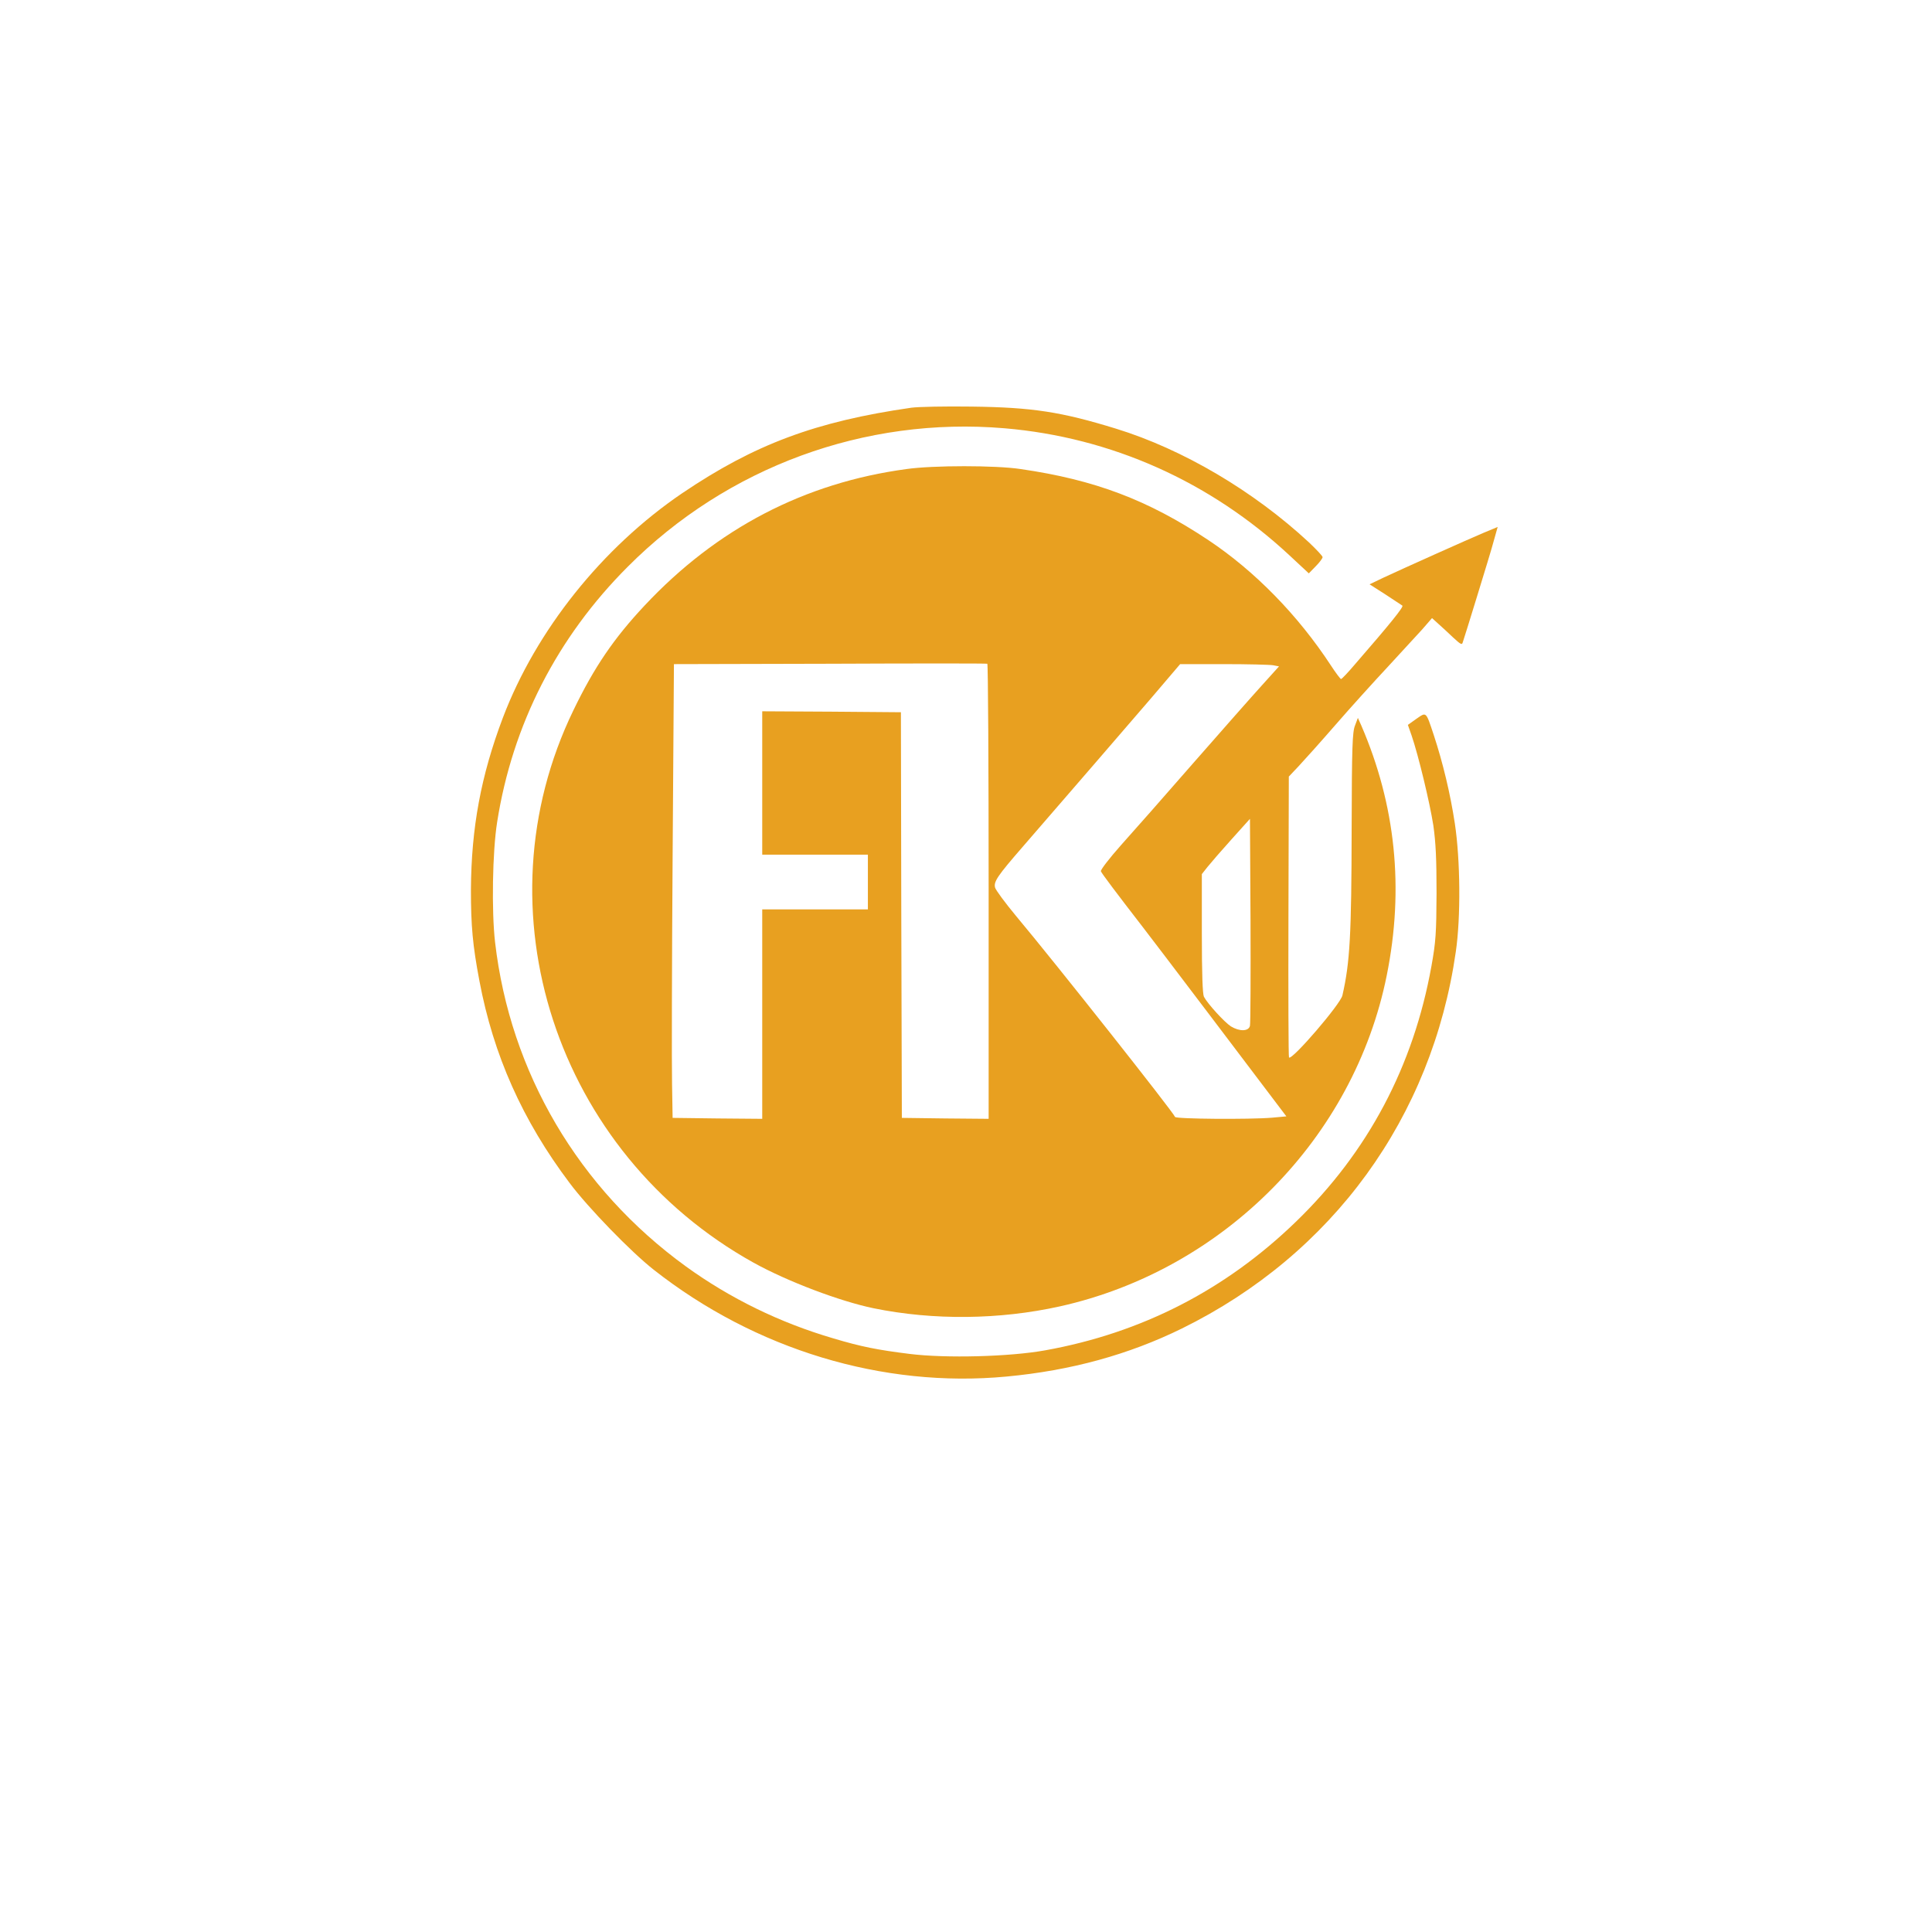
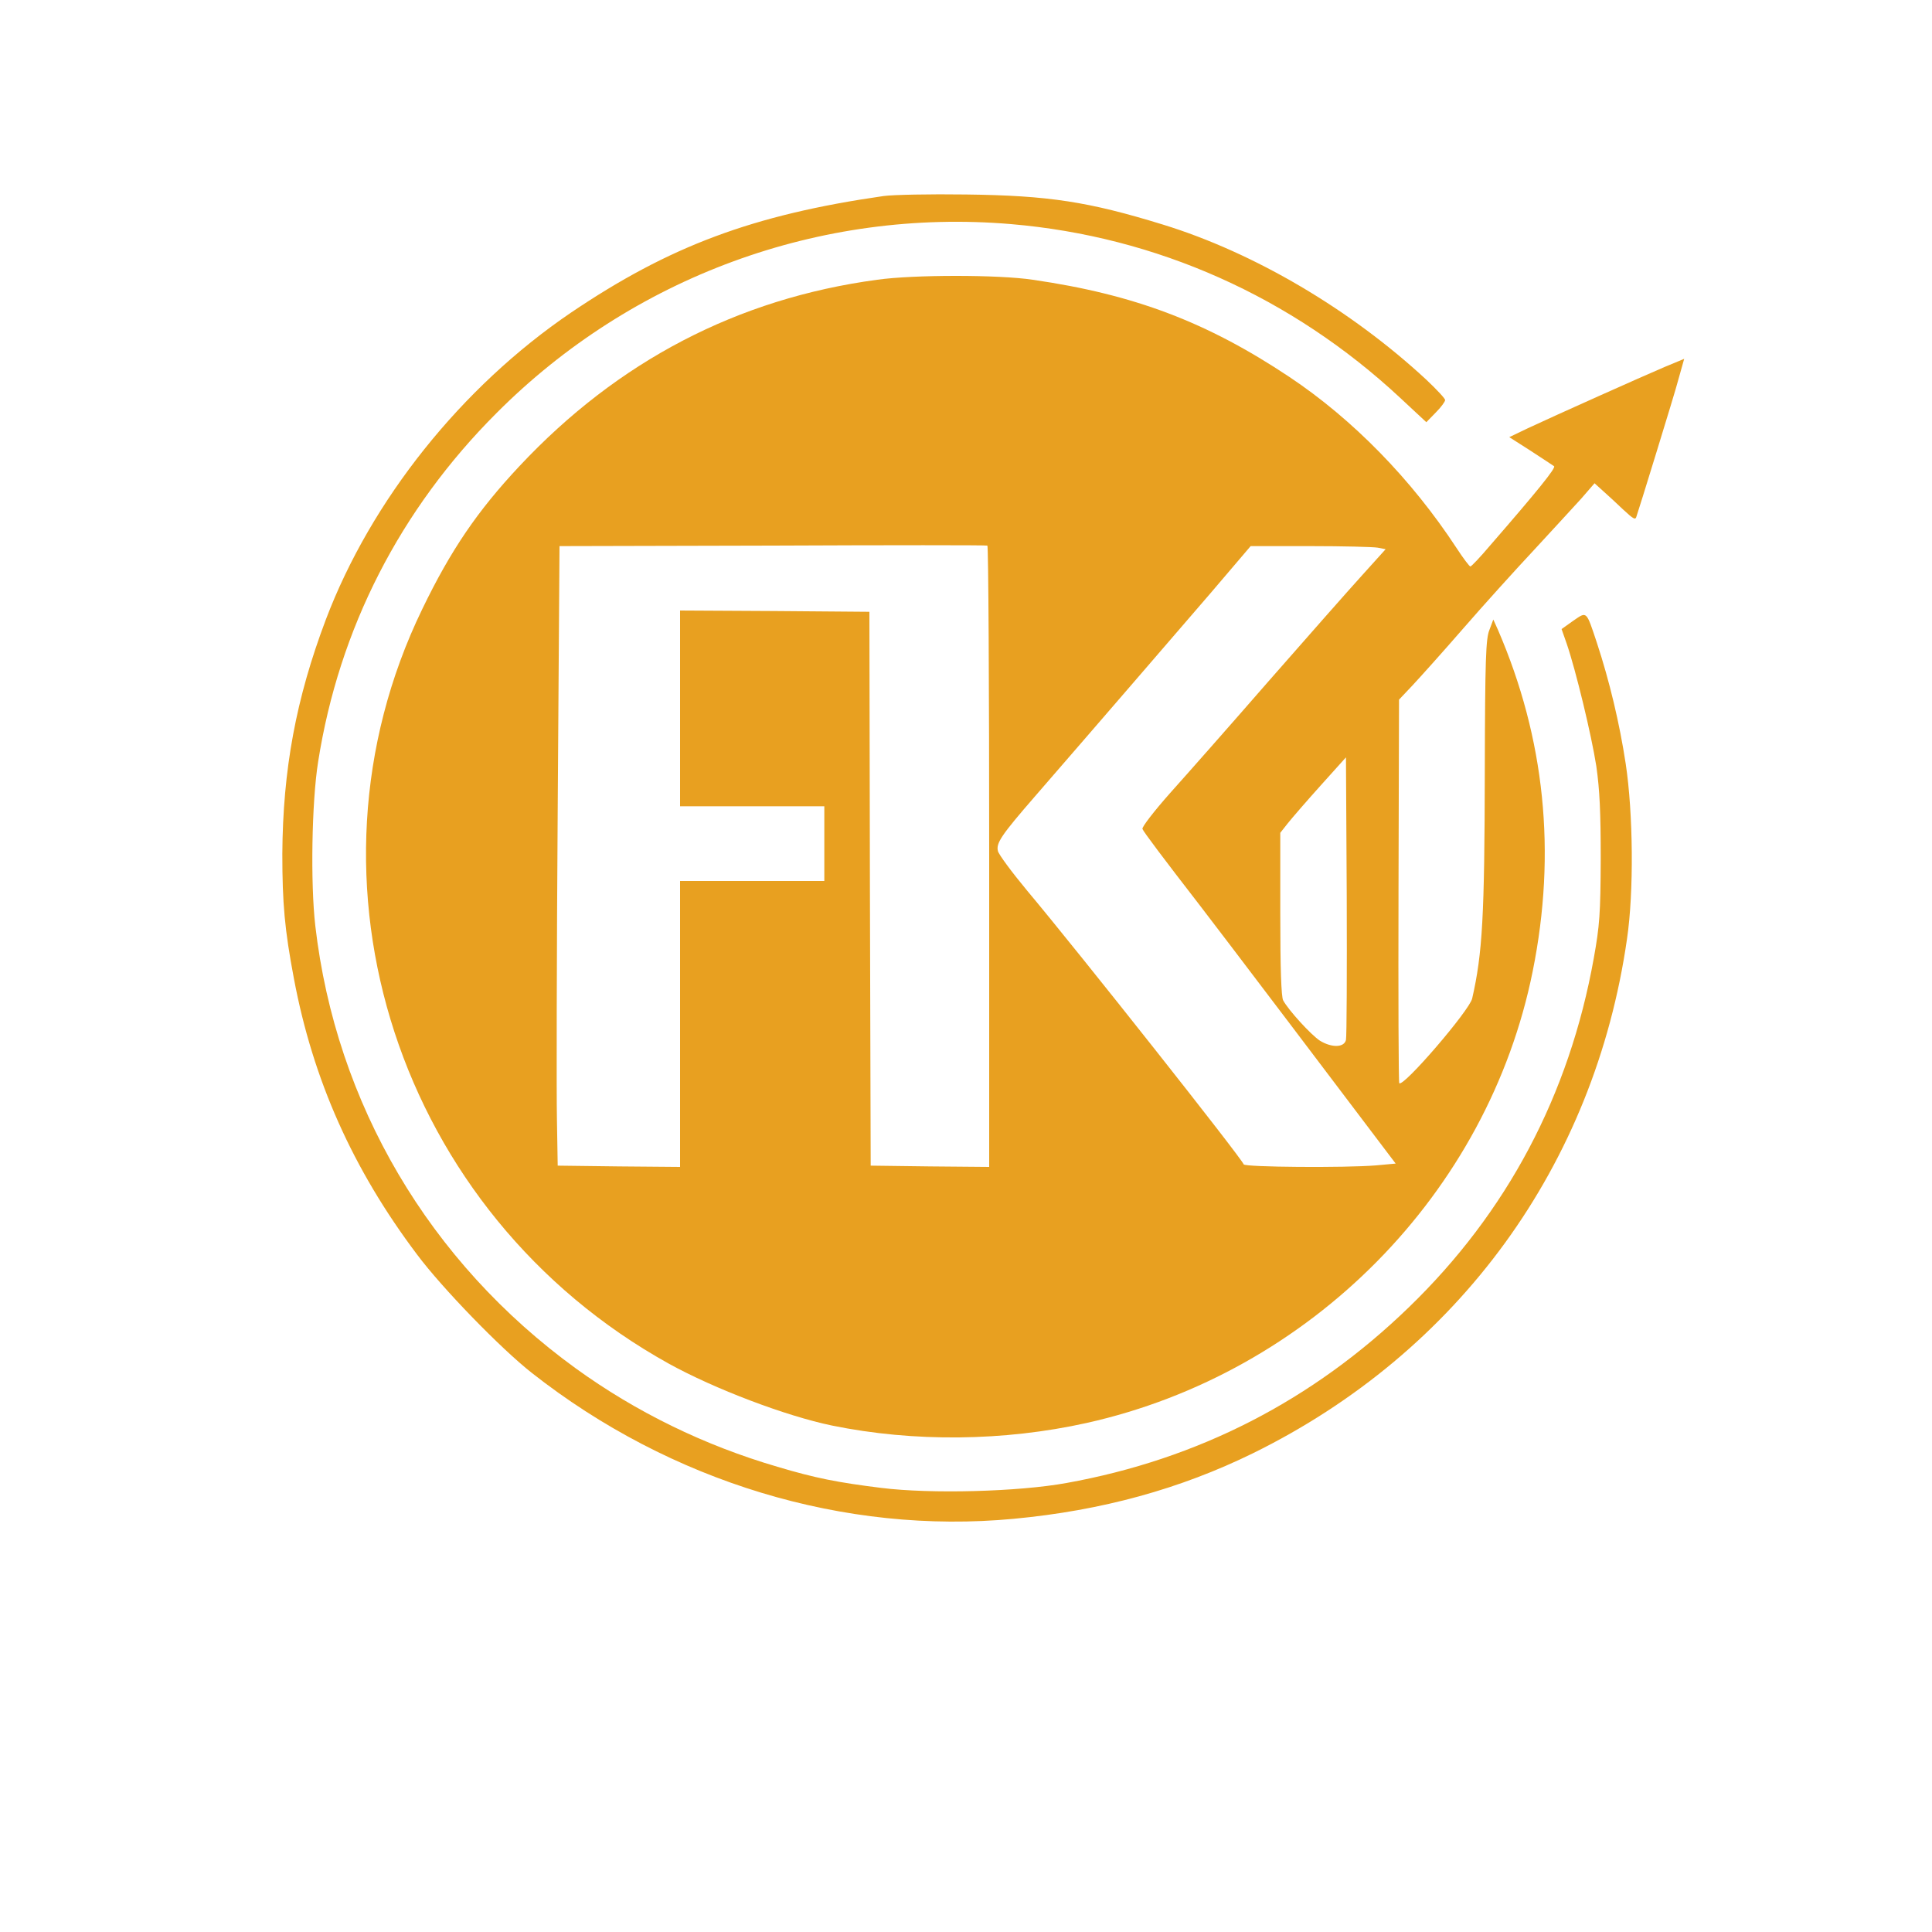
- <svg xmlns="http://www.w3.org/2000/svg" viewBox="0 0 1024 1024" width="40" height="40" aria-label="FaidaKomori">
+ <svg xmlns="http://www.w3.org/2000/svg" viewBox="140 140 750 750" width="40" height="40" aria-label="FaidaKomori">
  <g transform="translate(0,1024) scale(0.1,-0.1)" fill="#E8A020" stroke="none">
    <path d="M4830 8079 c-507 -73 -831 -194 -1214 -453 -424 -288 -775 -727 -951 -1191 -116 -307 -167 -583 -169 -910 0 -192 9 -294 45 -484 74 -393 228 -739 478 -1071 97 -130 326 -366 446 -460 538 -423 1214 -628 1870 -566 342 32 647 116 930 255 798 393 1325 1118 1451 1996 27 183 24 488 -5 680 -24 158 -63 321 -112 470 -42 126 -38 122 -92 85 l-45 -32 20 -57 c35 -102 96 -354 115 -476 13 -92 17 -177 17 -360 -1 -212 -4 -257 -27 -385 -95 -530 -336 -986 -719 -1356 -373 -361 -817 -589 -1328 -681 -187 -34 -526 -43 -719 -19 -169 21 -256 38 -403 82 -284 83 -548 212 -783 382 -568 412 -931 1027 -1011 1718 -19 165 -14 480 11 637 81 516 318 979 692 1353 527 529 1257 797 1998 734 564 -48 1089 -282 1510 -674 l102 -95 37 38 c20 20 36 42 36 48 0 6 -33 41 -72 78 -294 273 -669 494 -1023 603 -289 89 -443 113 -765 117 -140 2 -284 -1 -320 -6z" />
    <path d="M4805 7754 c-541 -73 -1006 -315 -1389 -724 -162 -173 -266 -325 -377 -555 -513 -1058 -92 -2346 956 -2928 179 -99 456 -204 635 -241 318 -65 668 -61 988 10 870 194 1559 893 1732 1754 93 461 47 904 -135 1325 l-18 40 -15 -40 c-14 -34 -17 -111 -18 -550 -1 -562 -9 -706 -49 -881 -10 -46 -267 -345 -283 -329 -3 2 -4 339 -3 747 l2 742 52 55 c29 31 118 130 197 221 79 91 203 228 275 305 71 77 154 167 183 199 l52 60 32 -29 c18 -16 54 -49 79 -73 41 -38 48 -42 52 -26 4 11 38 120 76 244 38 124 79 257 89 296 l20 71 -77 -32 c-87 -37 -420 -186 -529 -237 l-73 -35 83 -53 c46 -30 87 -57 91 -60 7 -7 -63 -94 -248 -307 -38 -45 -73 -82 -77 -82 -3 -1 -28 32 -54 72 -175 267 -403 500 -649 664 -320 213 -602 320 -996 377 -132 20 -462 20 -604 0z m435 -2240 l0 -1204 -230 2 -230 3 -3 1075 -2 1075 -367 3 -368 2 0 -380 0 -380 280 0 280 0 0 -145 0 -145 -280 0 -280 0 0 -555 0 -555 -237 2 -238 3 -3 180 c-2 99 -1 640 3 1202 l7 1023 827 2 c454 2 829 2 834 0 4 -2 7 -545 7 -1208z m1508 1200 l31 -6 -92 -102 c-50 -55 -213 -240 -362 -410 -148 -170 -321 -366 -383 -435 -62 -70 -110 -132 -107 -139 4 -11 83 -116 223 -297 47 -60 647 -852 713 -940 l47 -62 -76 -7 c-120 -10 -510 -7 -514 4 -8 24 -638 821 -841 1063 -59 71 -110 140 -113 153 -8 31 13 62 145 214 250 288 536 620 680 787 l156 183 231 0 c127 0 245 -3 262 -6z m-123 -1911 c-7 -30 -55 -31 -101 -3 -34 22 -122 118 -143 157 -7 15 -11 119 -11 336 l0 314 30 38 c16 20 73 86 127 146 l98 109 3 -538 c1 -295 0 -547 -3 -559z" />
  </g>
</svg>
